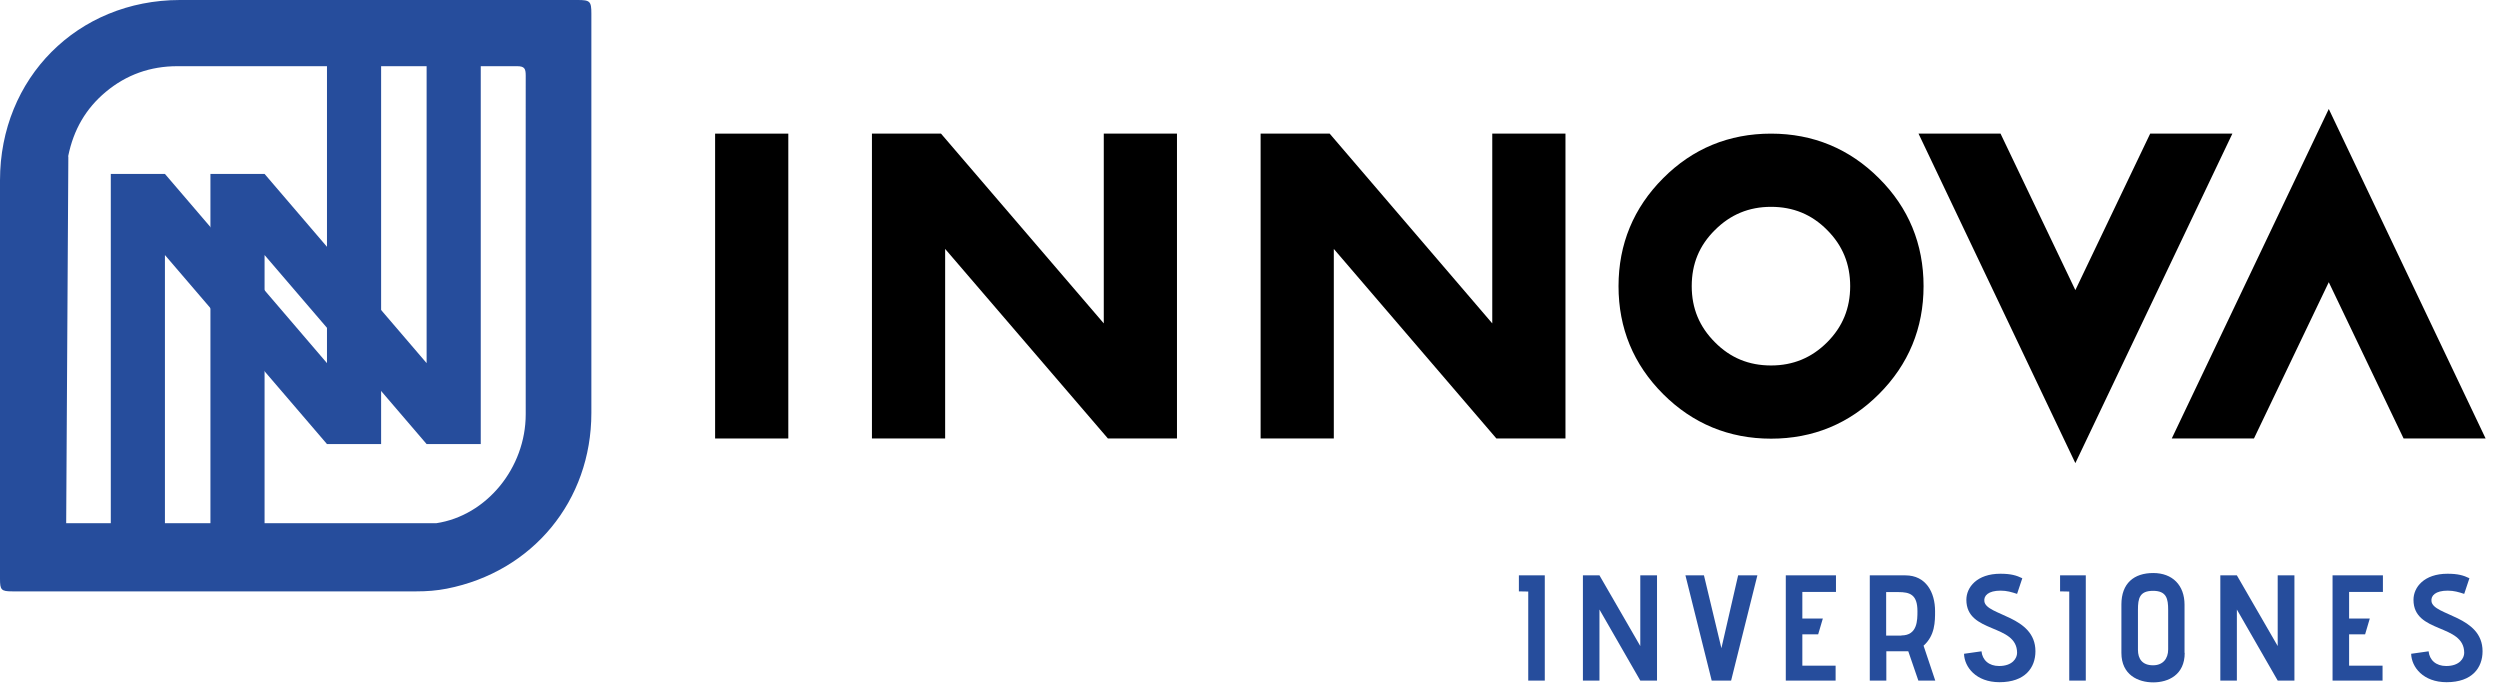
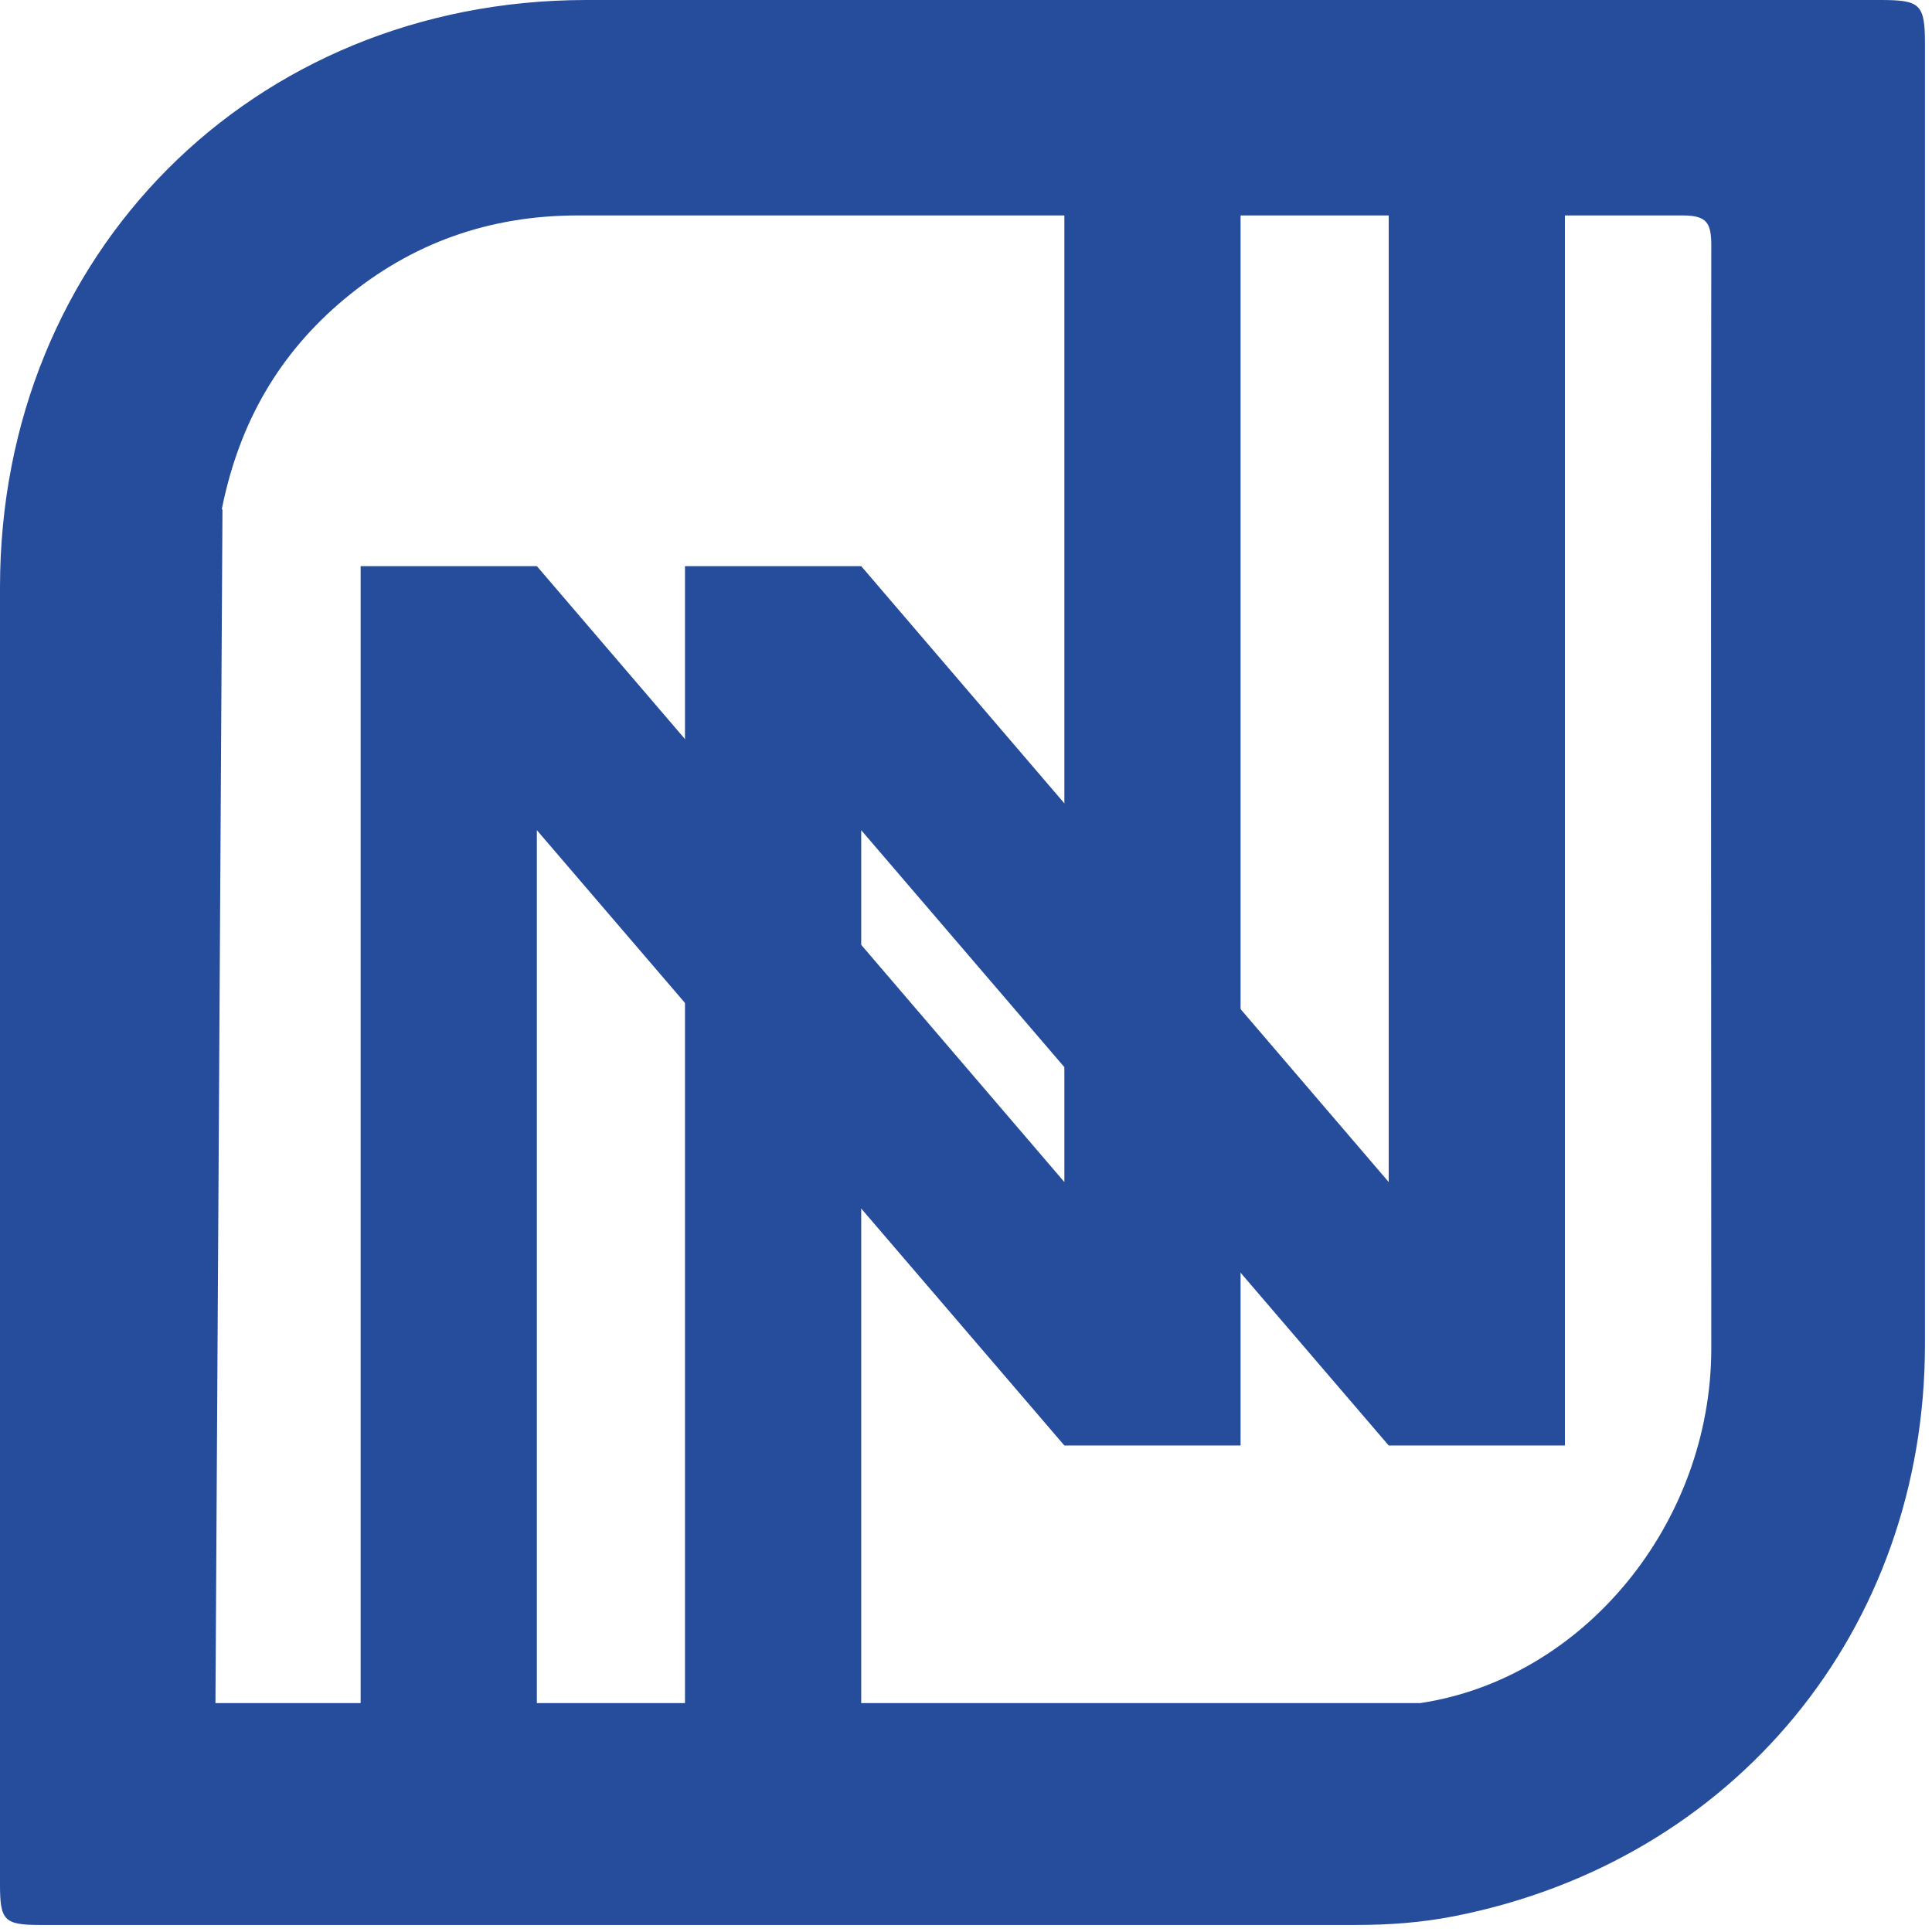
- <svg xmlns="http://www.w3.org/2000/svg" width="139" height="38" viewBox="0 0 139 38" fill="none">
+ <svg xmlns="http://www.w3.org/2000/svg" width="33" height="33" viewBox="0 0 33 33" fill="none">
  <path d="M0 32.19C0 32.8 0.07 32.88 0.68 32.88C8.17 32.88 15.67 32.88 23.16 32.88C23.73 32.88 24.28 32.84 24.84 32.73C29.62 31.79 32.88 27.84 32.88 22.96C32.88 15.56 32.88 8.15 32.88 0.75C32.88 0.07 32.8 0 32.12 0C28.29 0 24.46 0 20.63 0C17.09 0 13.55 0 10 0C4.31 0.01 0 4.34 0 10.03C0 17.42 0 24.81 0 32.19ZM3.79 8.69C4.09 7.2 4.78 6.03 5.88 5.11C7.03 4.15 8.36 3.68 9.87 3.68C16.16 3.68 22.45 3.68 28.74 3.68C29.16 3.68 29.23 3.81 29.23 4.2C29.22 10.48 29.23 16.75 29.23 23.03C29.23 26.02 27.05 28.67 24.26 29.09H3.68L3.8 8.71L3.79 8.69Z" fill="#264D9C" />
  <path d="M9.17 14.18V30.7H6.16V9.67H9.17L18.18 20.19V2.16H21.19V24.69H18.18L9.17 14.18Z" fill="#264D9C" />
  <path d="M14.71 14.18V30.7H11.7V9.67H14.71L23.72 20.19V2.16H26.73V24.69H23.72L14.71 14.18Z" fill="#264D9C" />
-   <path d="M84.97 37.84V32.89L84.45 32.88V31.99H85.89V37.84H84.97Z" fill="#264D9C" />
-   <path d="M91.2 37.84L88.93 33.89V37.84H88.01V31.99H88.93L91.2 35.92V31.99H92.13V37.84H91.2Z" fill="#264D9C" />
-   <path d="M95.17 37.84L93.71 31.99H94.74L95.71 36.04L96.64 31.99H97.71L96.25 37.84H95.17Z" fill="#264D9C" />
-   <path d="M99.29 37.84V31.99H102.08V32.91H100.21V34.39H101.35L101.09 35.27H100.21V37.01H102.06V37.84H99.29Z" fill="#264D9C" />
-   <path d="M106.66 37.84L106.1 36.21H104.88V37.84H103.96V31.99H105.94C107.09 31.99 107.59 32.94 107.59 33.98C107.59 34.56 107.59 35.33 106.95 35.9L107.6 37.84H106.66ZM105.72 35.33C106.61 35.33 106.61 34.49 106.61 33.98C106.61 33.05 106.18 32.92 105.55 32.92H104.87V35.34H105.72V35.33Z" fill="#264D9C" />
-   <path d="M110.17 36.21C110.22 36.7 110.58 37.03 111.15 37.03C111.9 37.03 112.15 36.59 112.15 36.3C112.15 34.66 109.33 35.24 109.33 33.35C109.33 32.65 109.92 31.9 111.22 31.9C111.8 31.9 112.11 31.99 112.44 32.15C112.44 32.15 112.25 32.72 112.15 33.02C111.84 32.92 111.59 32.84 111.23 32.84C110.55 32.84 110.29 33.12 110.33 33.43C110.42 34.24 113.17 34.22 113.17 36.21C113.17 37.12 112.6 37.93 111.17 37.93C109.87 37.93 109.22 37.09 109.2 36.35L110.19 36.21H110.17Z" fill="#264D9C" />
-   <path d="M115.05 37.84V32.89L114.54 32.88V31.99H115.97V37.84H115.05Z" fill="#264D9C" />
-   <path d="M121.47 36.3C121.47 37.53 120.55 37.94 119.72 37.94C118.89 37.94 117.95 37.53 117.95 36.3V33.61C117.95 32.43 118.65 31.86 119.72 31.86C120.79 31.86 121.46 32.54 121.46 33.62V36.3H121.47ZM120.55 33.91C120.55 33.29 120.46 32.85 119.71 32.85C118.96 32.85 118.87 33.27 118.87 33.9V36.13C118.87 36.63 119.11 36.99 119.71 36.99C120.25 36.99 120.55 36.63 120.55 36.11V33.9V33.91Z" fill="#264D9C" />
-   <path d="M126.64 37.84L124.37 33.89V37.84H123.45V31.99H124.37L126.64 35.92V31.99H127.57V37.84H126.64Z" fill="#264D9C" />
-   <path d="M129.69 37.84V31.99H132.49V32.91H130.61V34.39H131.76L131.5 35.27H130.61V37.01H132.47V37.84H129.69Z" fill="#264D9C" />
-   <path d="M135.03 36.21C135.08 36.7 135.44 37.03 136.01 37.03C136.76 37.03 137.01 36.59 137.01 36.3C137.01 34.66 134.19 35.24 134.19 33.35C134.19 32.65 134.78 31.9 136.08 31.9C136.66 31.9 136.97 31.99 137.3 32.15C137.3 32.15 137.11 32.72 137.01 33.02C136.7 32.92 136.45 32.84 136.09 32.84C135.41 32.84 135.15 33.12 135.19 33.43C135.28 34.24 138.03 34.22 138.03 36.21C138.03 37.12 137.46 37.93 136.03 37.93C134.73 37.93 134.08 37.09 134.06 36.35L135.05 36.21H135.03Z" fill="#264D9C" />
-   <path d="M43.83 7.43H39.76V24.38H43.83V7.43Z" fill="black" />
-   <path d="M61.37 17.98L52.32 7.43H48.48V24.38H52.55V13.84L61.6 24.38H65.44V7.43H61.37V17.98Z" fill="black" />
-   <path d="M82.97 17.98L73.93 7.43H70.09V24.38H74.16V13.84L83.2 24.38H87.04V7.43H82.97V17.98Z" fill="black" />
-   <path d="M98.47 7.43C96.13 7.43 94.11 8.26 92.47 9.91C90.83 11.55 89.99 13.57 89.99 15.91C89.99 18.25 90.82 20.26 92.47 21.91C94.11 23.55 96.13 24.39 98.47 24.39C100.81 24.39 102.82 23.56 104.47 21.91C106.11 20.27 106.95 18.25 106.95 15.91C106.95 13.57 106.12 11.55 104.47 9.91C102.83 8.27 100.81 7.43 98.47 7.43ZM101.59 19.03C100.73 19.89 99.7 20.32 98.47 20.32C97.24 20.32 96.21 19.9 95.35 19.03C94.49 18.17 94.06 17.15 94.06 15.91C94.06 14.67 94.48 13.65 95.35 12.79C96.21 11.93 97.24 11.5 98.47 11.5C99.7 11.5 100.73 11.92 101.59 12.79C102.45 13.65 102.87 14.68 102.87 15.91C102.87 17.14 102.45 18.17 101.59 19.03Z" fill="black" />
-   <path d="M119.55 7.43L115.39 16.13L111.23 7.43H106.67L115.39 25.75L124.12 7.43H119.55Z" fill="black" />
-   <path d="M129.48 6.06L120.75 24.38H125.32L129.48 15.69L133.64 24.38H138.2L129.48 6.06Z" fill="black" />
</svg>
